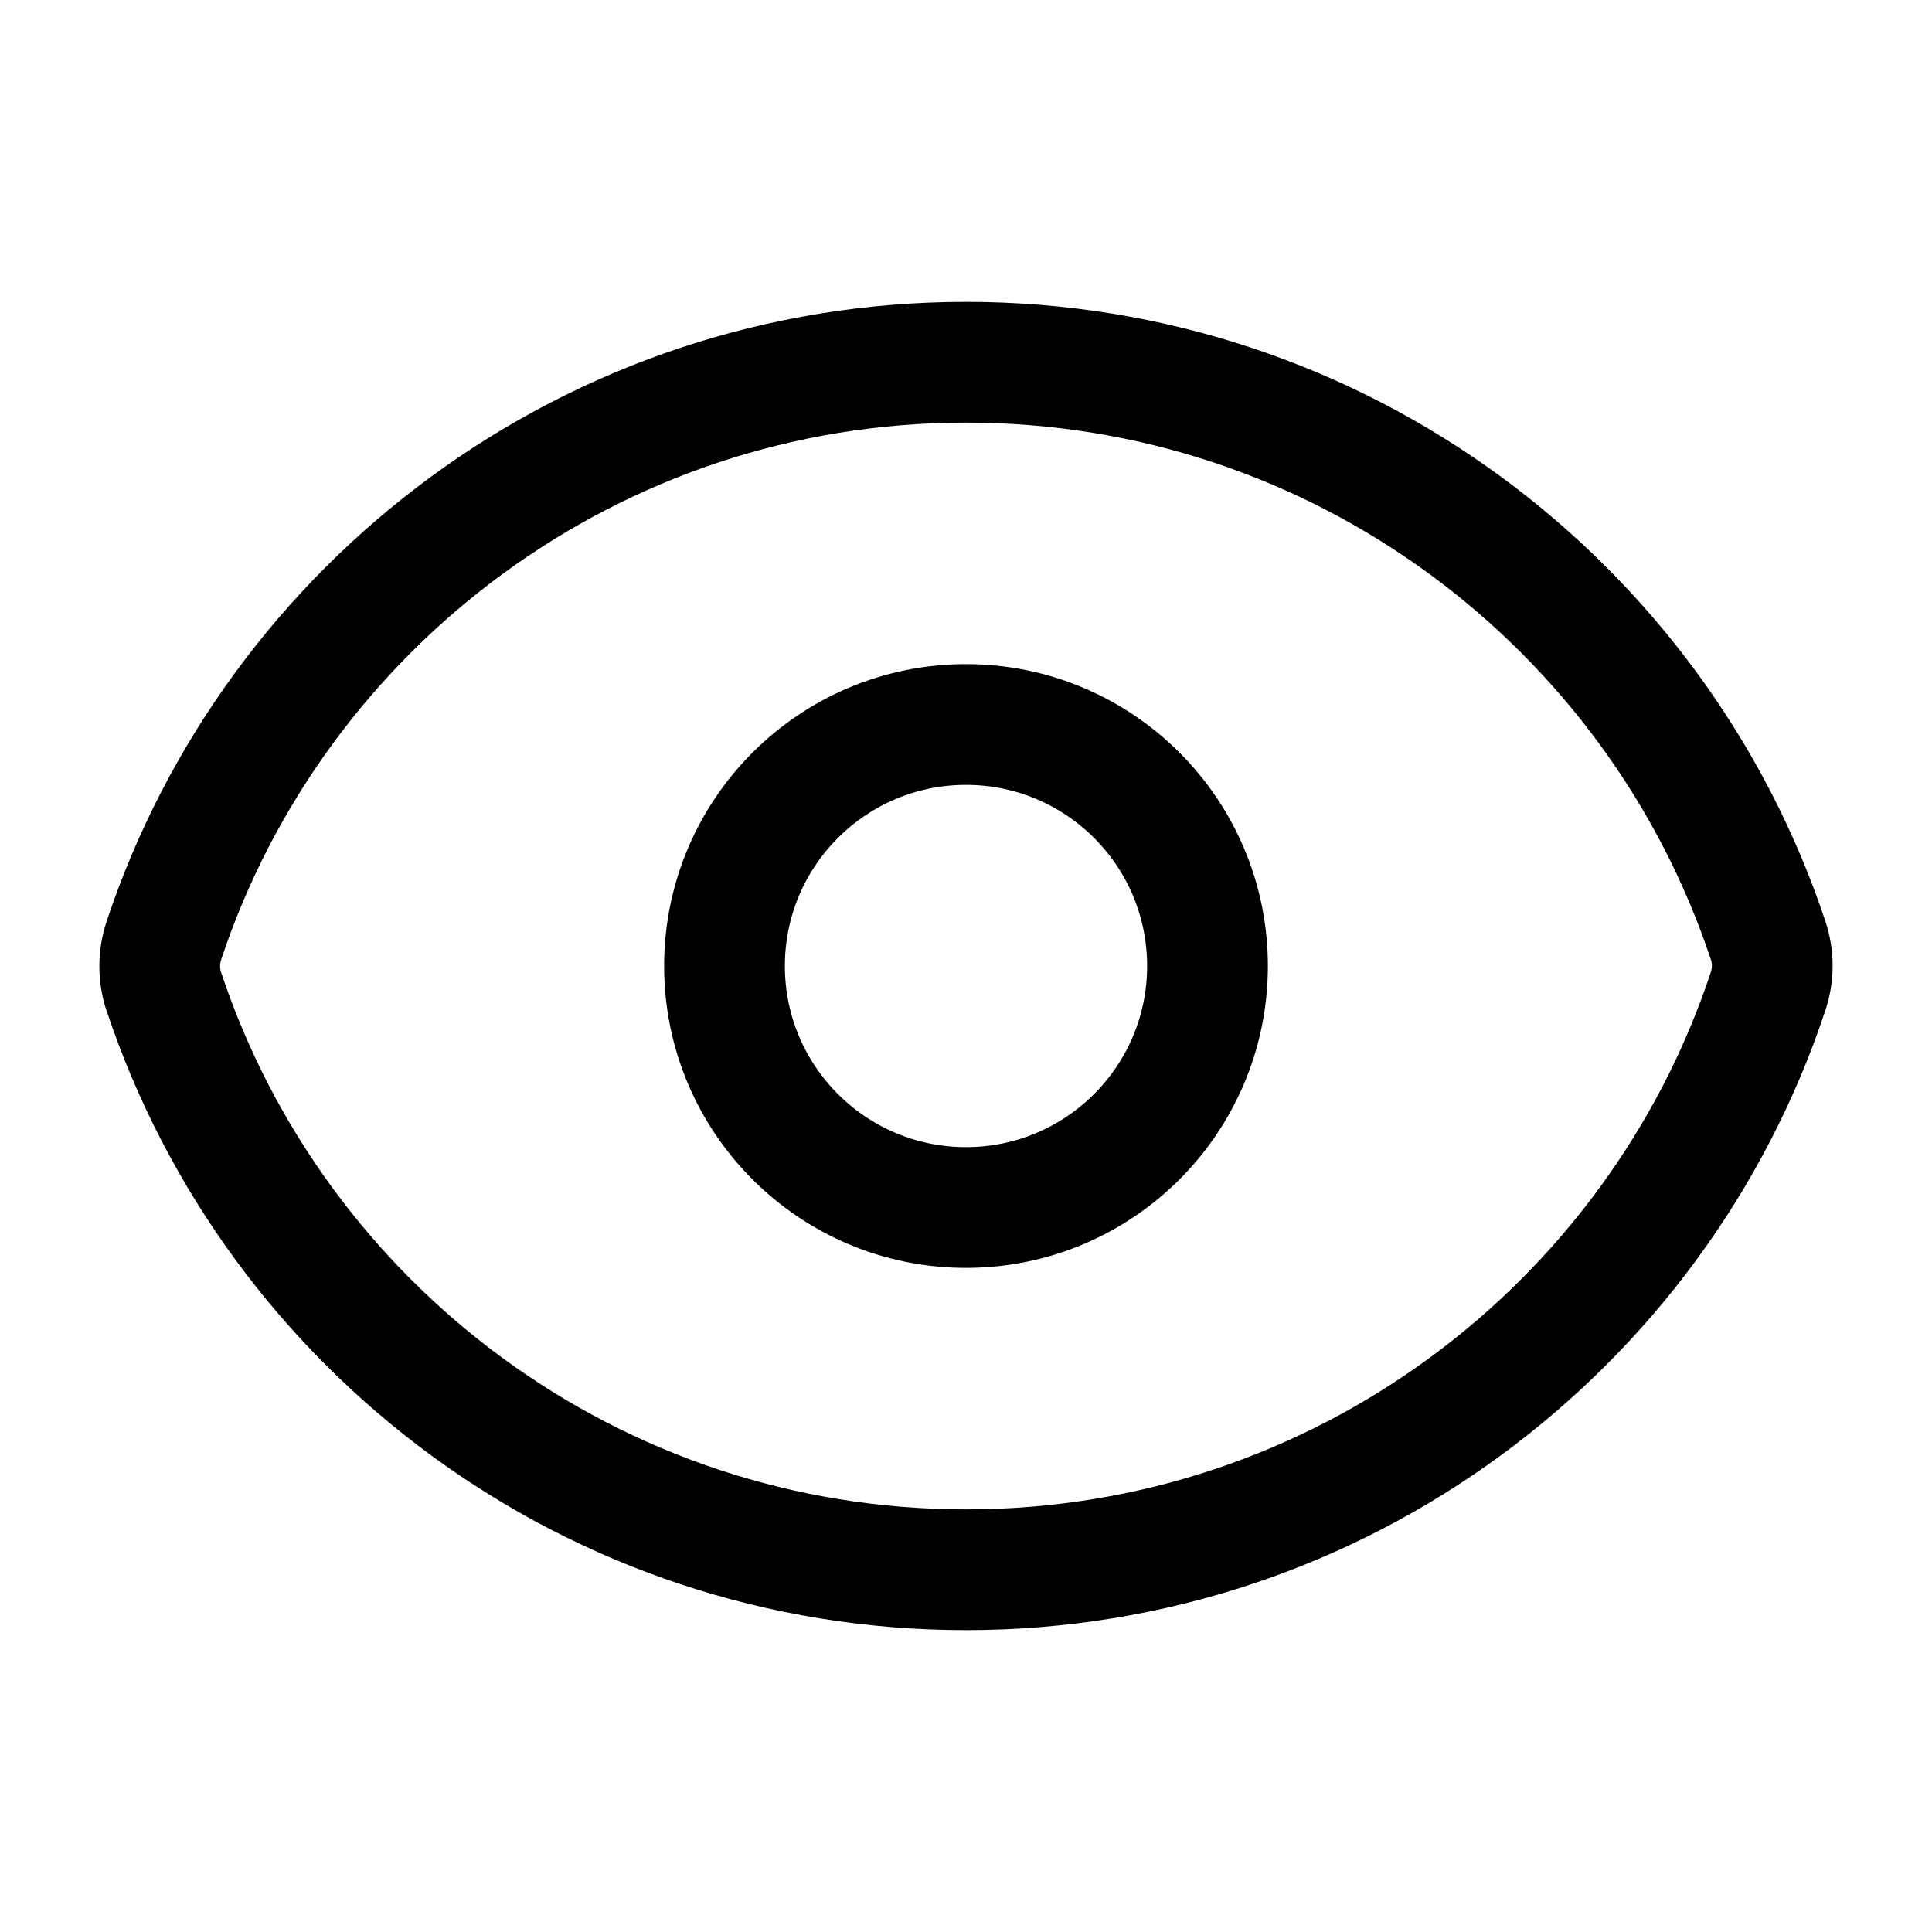
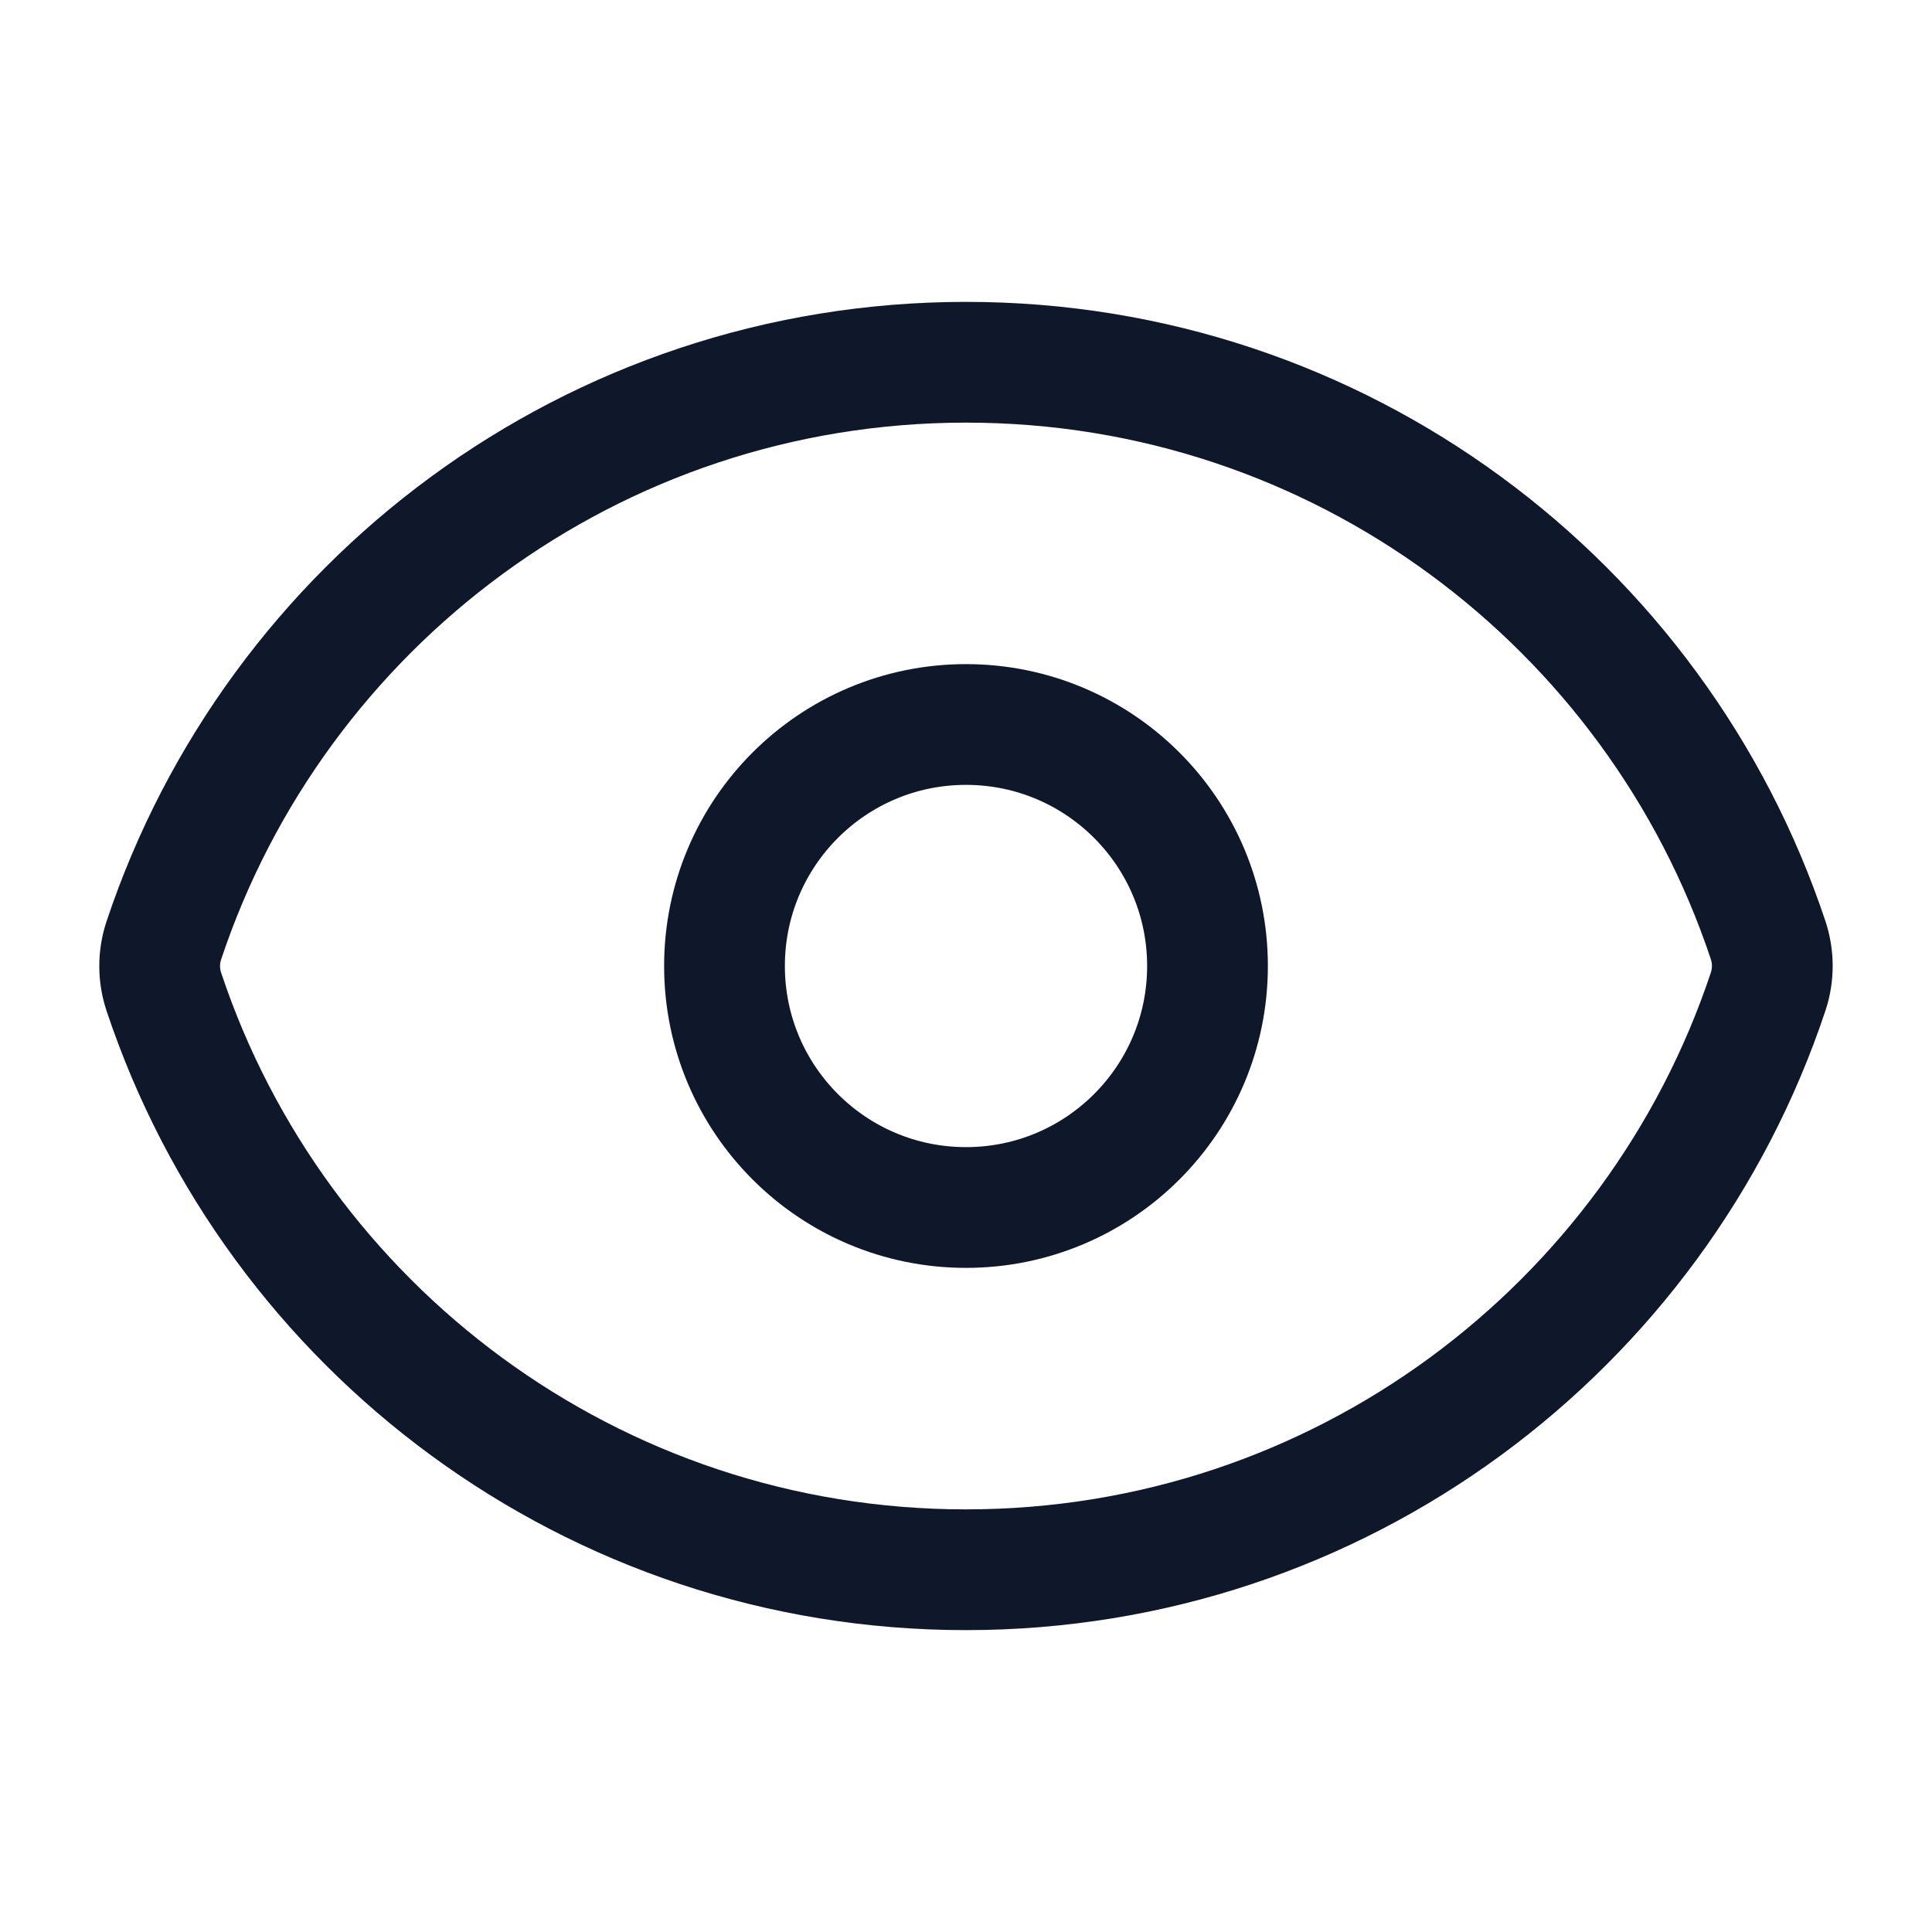
- <svg xmlns="http://www.w3.org/2000/svg" fill="none" viewBox="0 0 24 24" stroke-width="1.5" stroke="currentColor" aria-hidden="true" data-slot="icon">
-   <path stroke-linecap="round" stroke-linejoin="round" d="M2.036 12.322a1.012 1.012 0 0 1 0-.639C3.423 7.51 7.36 4.5 12 4.5c4.638 0 8.573 3.007 9.963 7.178.07.207.07.431 0 .639C20.577 16.49 16.64 19.5 12 19.5c-4.638 0-8.573-3.007-9.963-7.178Z" />
-   <path stroke-linecap="round" stroke-linejoin="round" d="M15 12a3 3 0 1 1-6 0 3 3 0 0 1 6 0Z" />
+ <svg xmlns="http://www.w3.org/2000/svg" width="24" height="24" viewBox="0 0 24 24" fill="none">
+   <path d="M2.036 12.322C1.966 12.115 1.966 11.891 2.035 11.683C3.424 7.51 7.361 4.5 12.001 4.5C16.639 4.5 20.574 7.507 21.964 11.678C22.033 11.885 22.034 12.109 21.965 12.317C20.576 16.49 16.639 19.5 11.999 19.5C7.361 19.5 3.426 16.493 2.036 12.322Z" stroke="#0F172A" stroke-width="1.5" stroke-linecap="round" stroke-linejoin="round" />
+   <path d="M15 12C15 13.657 13.657 15 12 15C10.343 15 9 13.657 9 12C9 10.343 10.343 9 12 9C13.657 9 15 10.343 15 12Z" stroke="#0F172A" stroke-width="1.5" stroke-linecap="round" stroke-linejoin="round" />
</svg>
